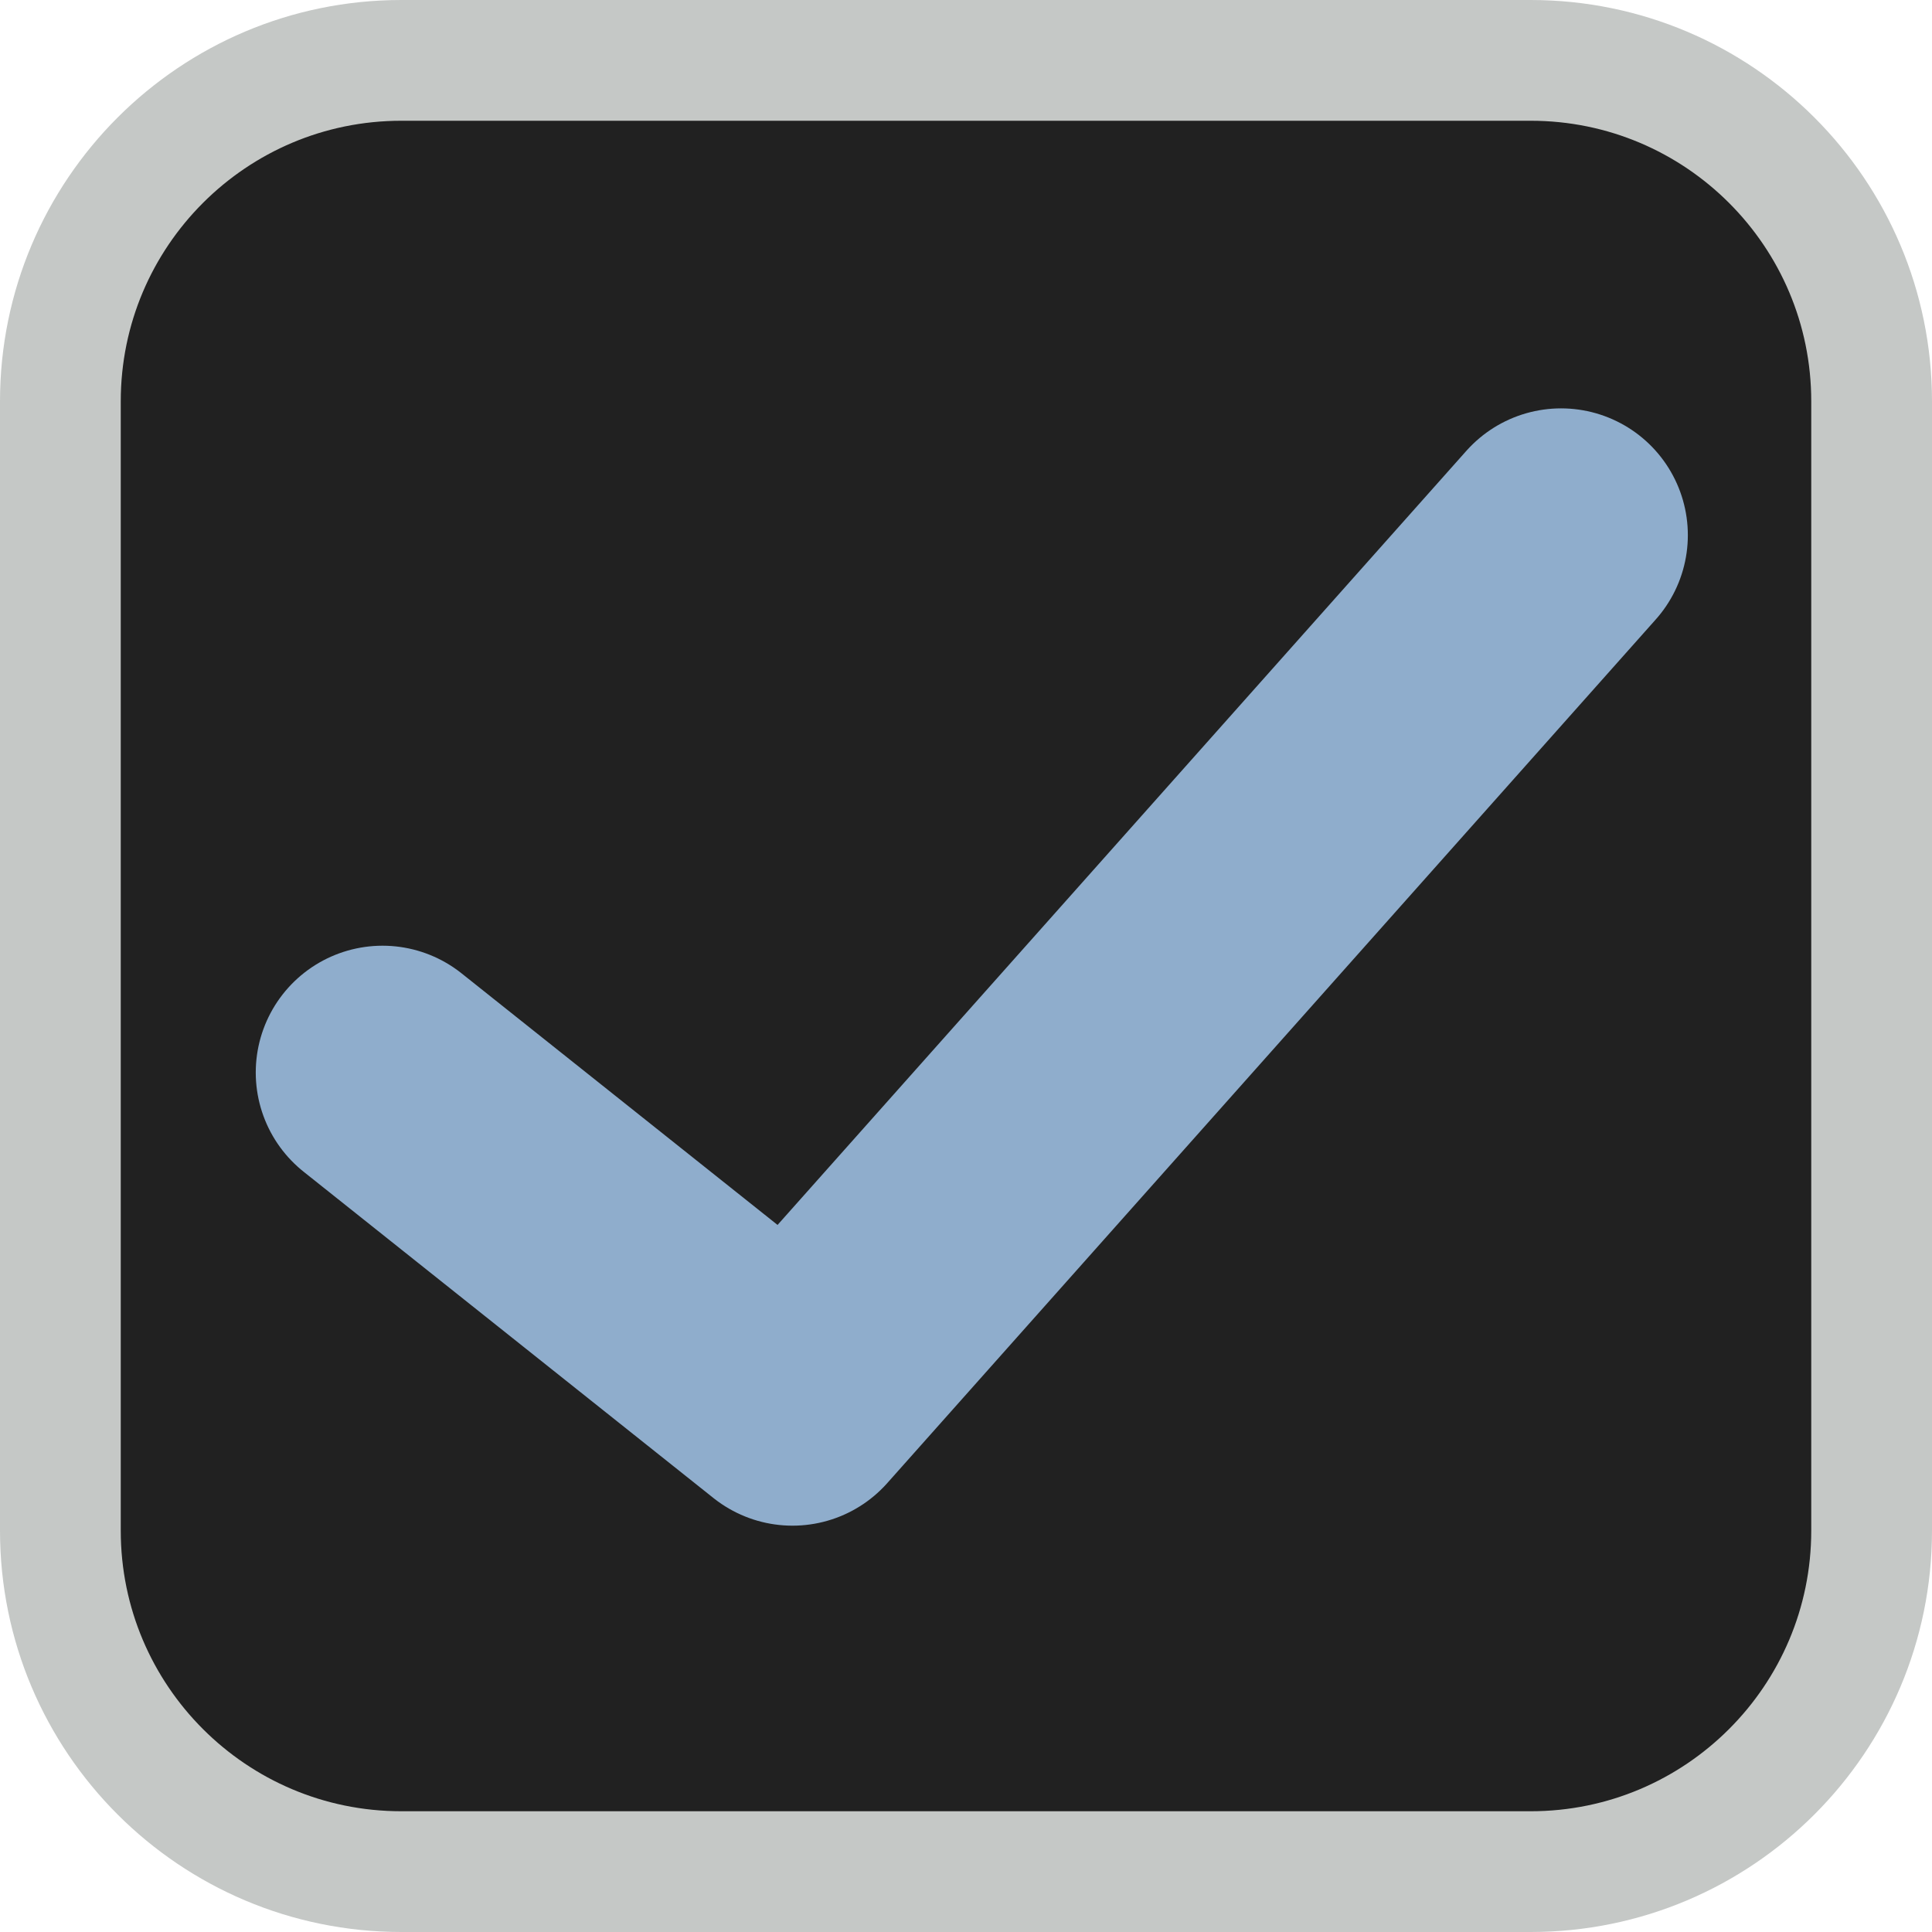
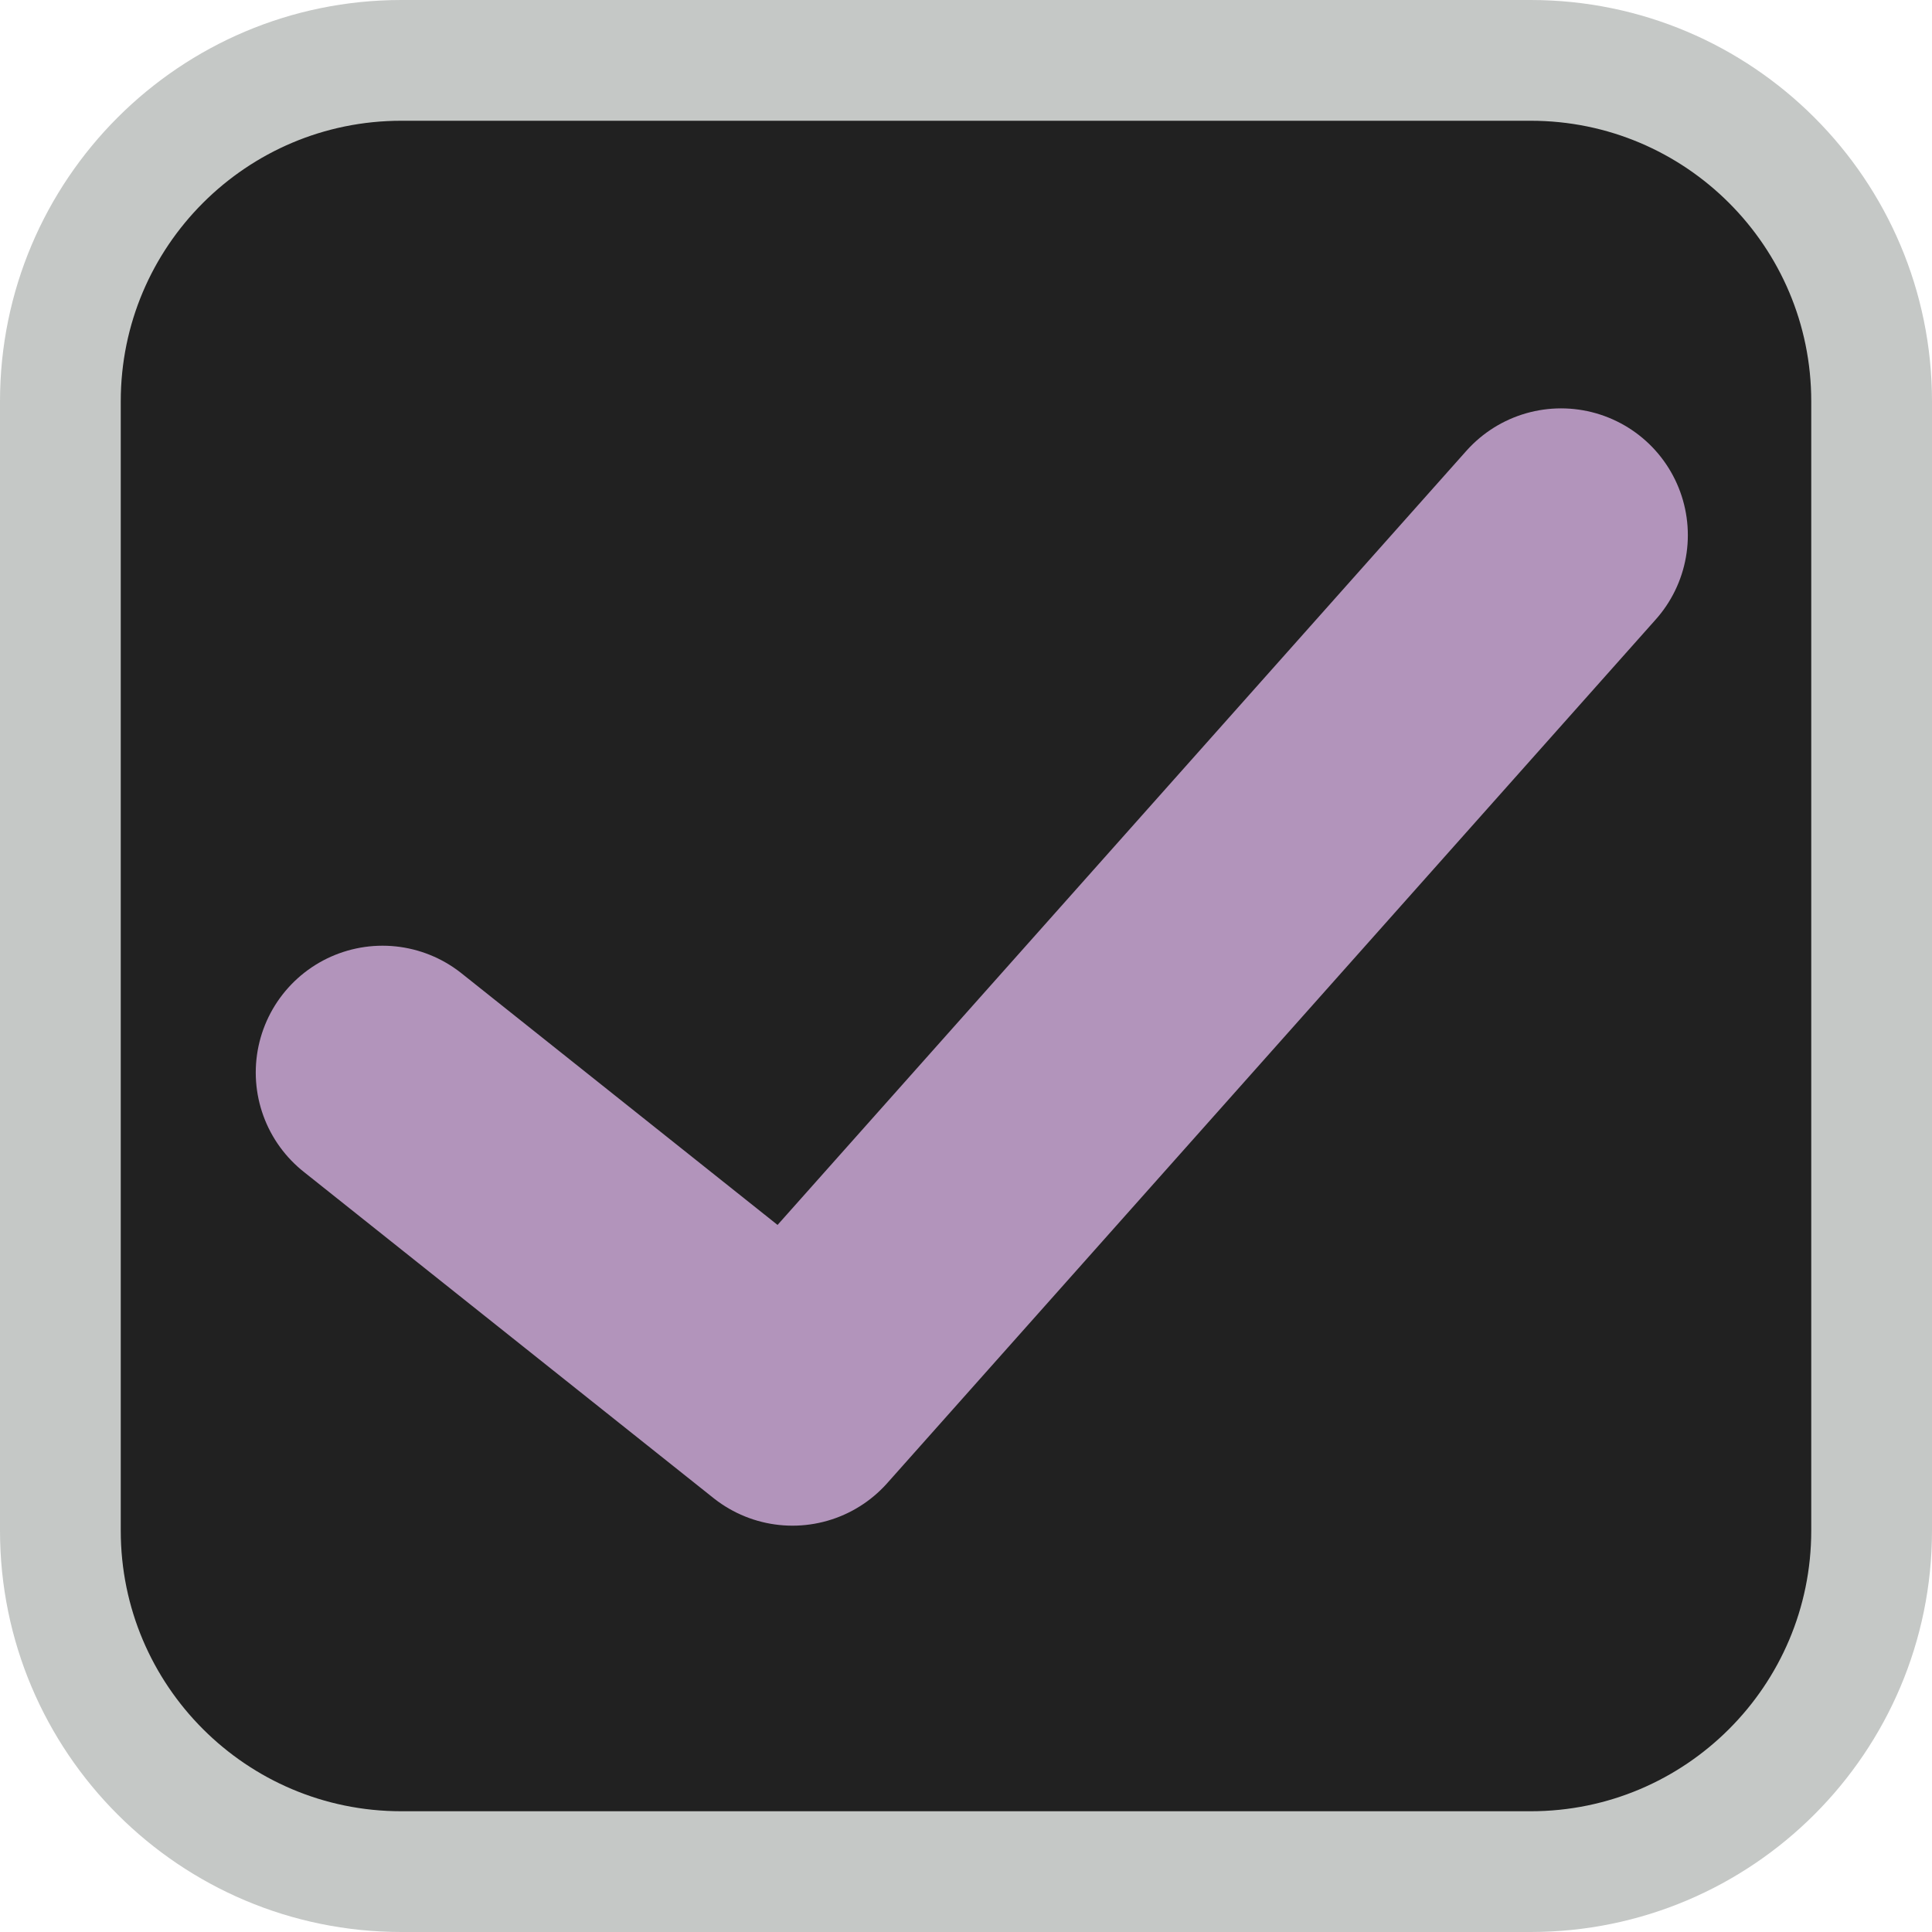
<svg xmlns="http://www.w3.org/2000/svg" xmlns:xlink="http://www.w3.org/1999/xlink" width="16" height="16" viewBox="0 0 16 16" id="svg2" version="1.1">
  <defs id="defs4">
    <linearGradient id="linearGradient4140">
      <stop style="stop-color:#212121;stop-opacity:1" offset="0" id="stop4142" />
      <stop style="stop-color:#212121;stop-opacity:1" offset="1" id="stop4144" />
    </linearGradient>
    <linearGradient xlink:href="#linearGradient4140" id="linearGradient4146" x1="8" y1="1037.362" x2="8" y2="1045.362" gradientUnits="userSpaceOnUse" />
  </defs>
  <g id="layer1" transform="translate(0,-1036.362)">
    <rect style="fill:url(#linearGradient4146);fill-rule:evenodd;stroke:#c5c8c6;stroke-width:1;stroke-linecap:butt;stroke-linejoin:miter;stroke-miterlimit:4;stroke-dasharray:none;stroke-opacity:1;fill-opacity:1" id="rect3338" width="15" height="15" x="0.5" y="1036.862" rx="2.824" ry="2.824" />
-     <path style="fill:none;fill-rule:evenodd;stroke:#8fadcc;stroke-width:2.1;stroke-linecap:round;stroke-linejoin:round;stroke-miterlimit:4;stroke-dasharray:none;stroke-opacity:1" d="m 3.168,1045.244 3.395,2.703 6.365,-7.153" id="path4148" />
+     <path style="fill:none;fill-rule:evenodd;stroke:#b294bb;stroke-width:2.1;stroke-linecap:round;stroke-linejoin:round;stroke-miterlimit:4;stroke-dasharray:none;stroke-opacity:1" d="m 3.168,1045.244 3.395,2.703 6.365,-7.153" id="path4148" />
  </g>
</svg>
